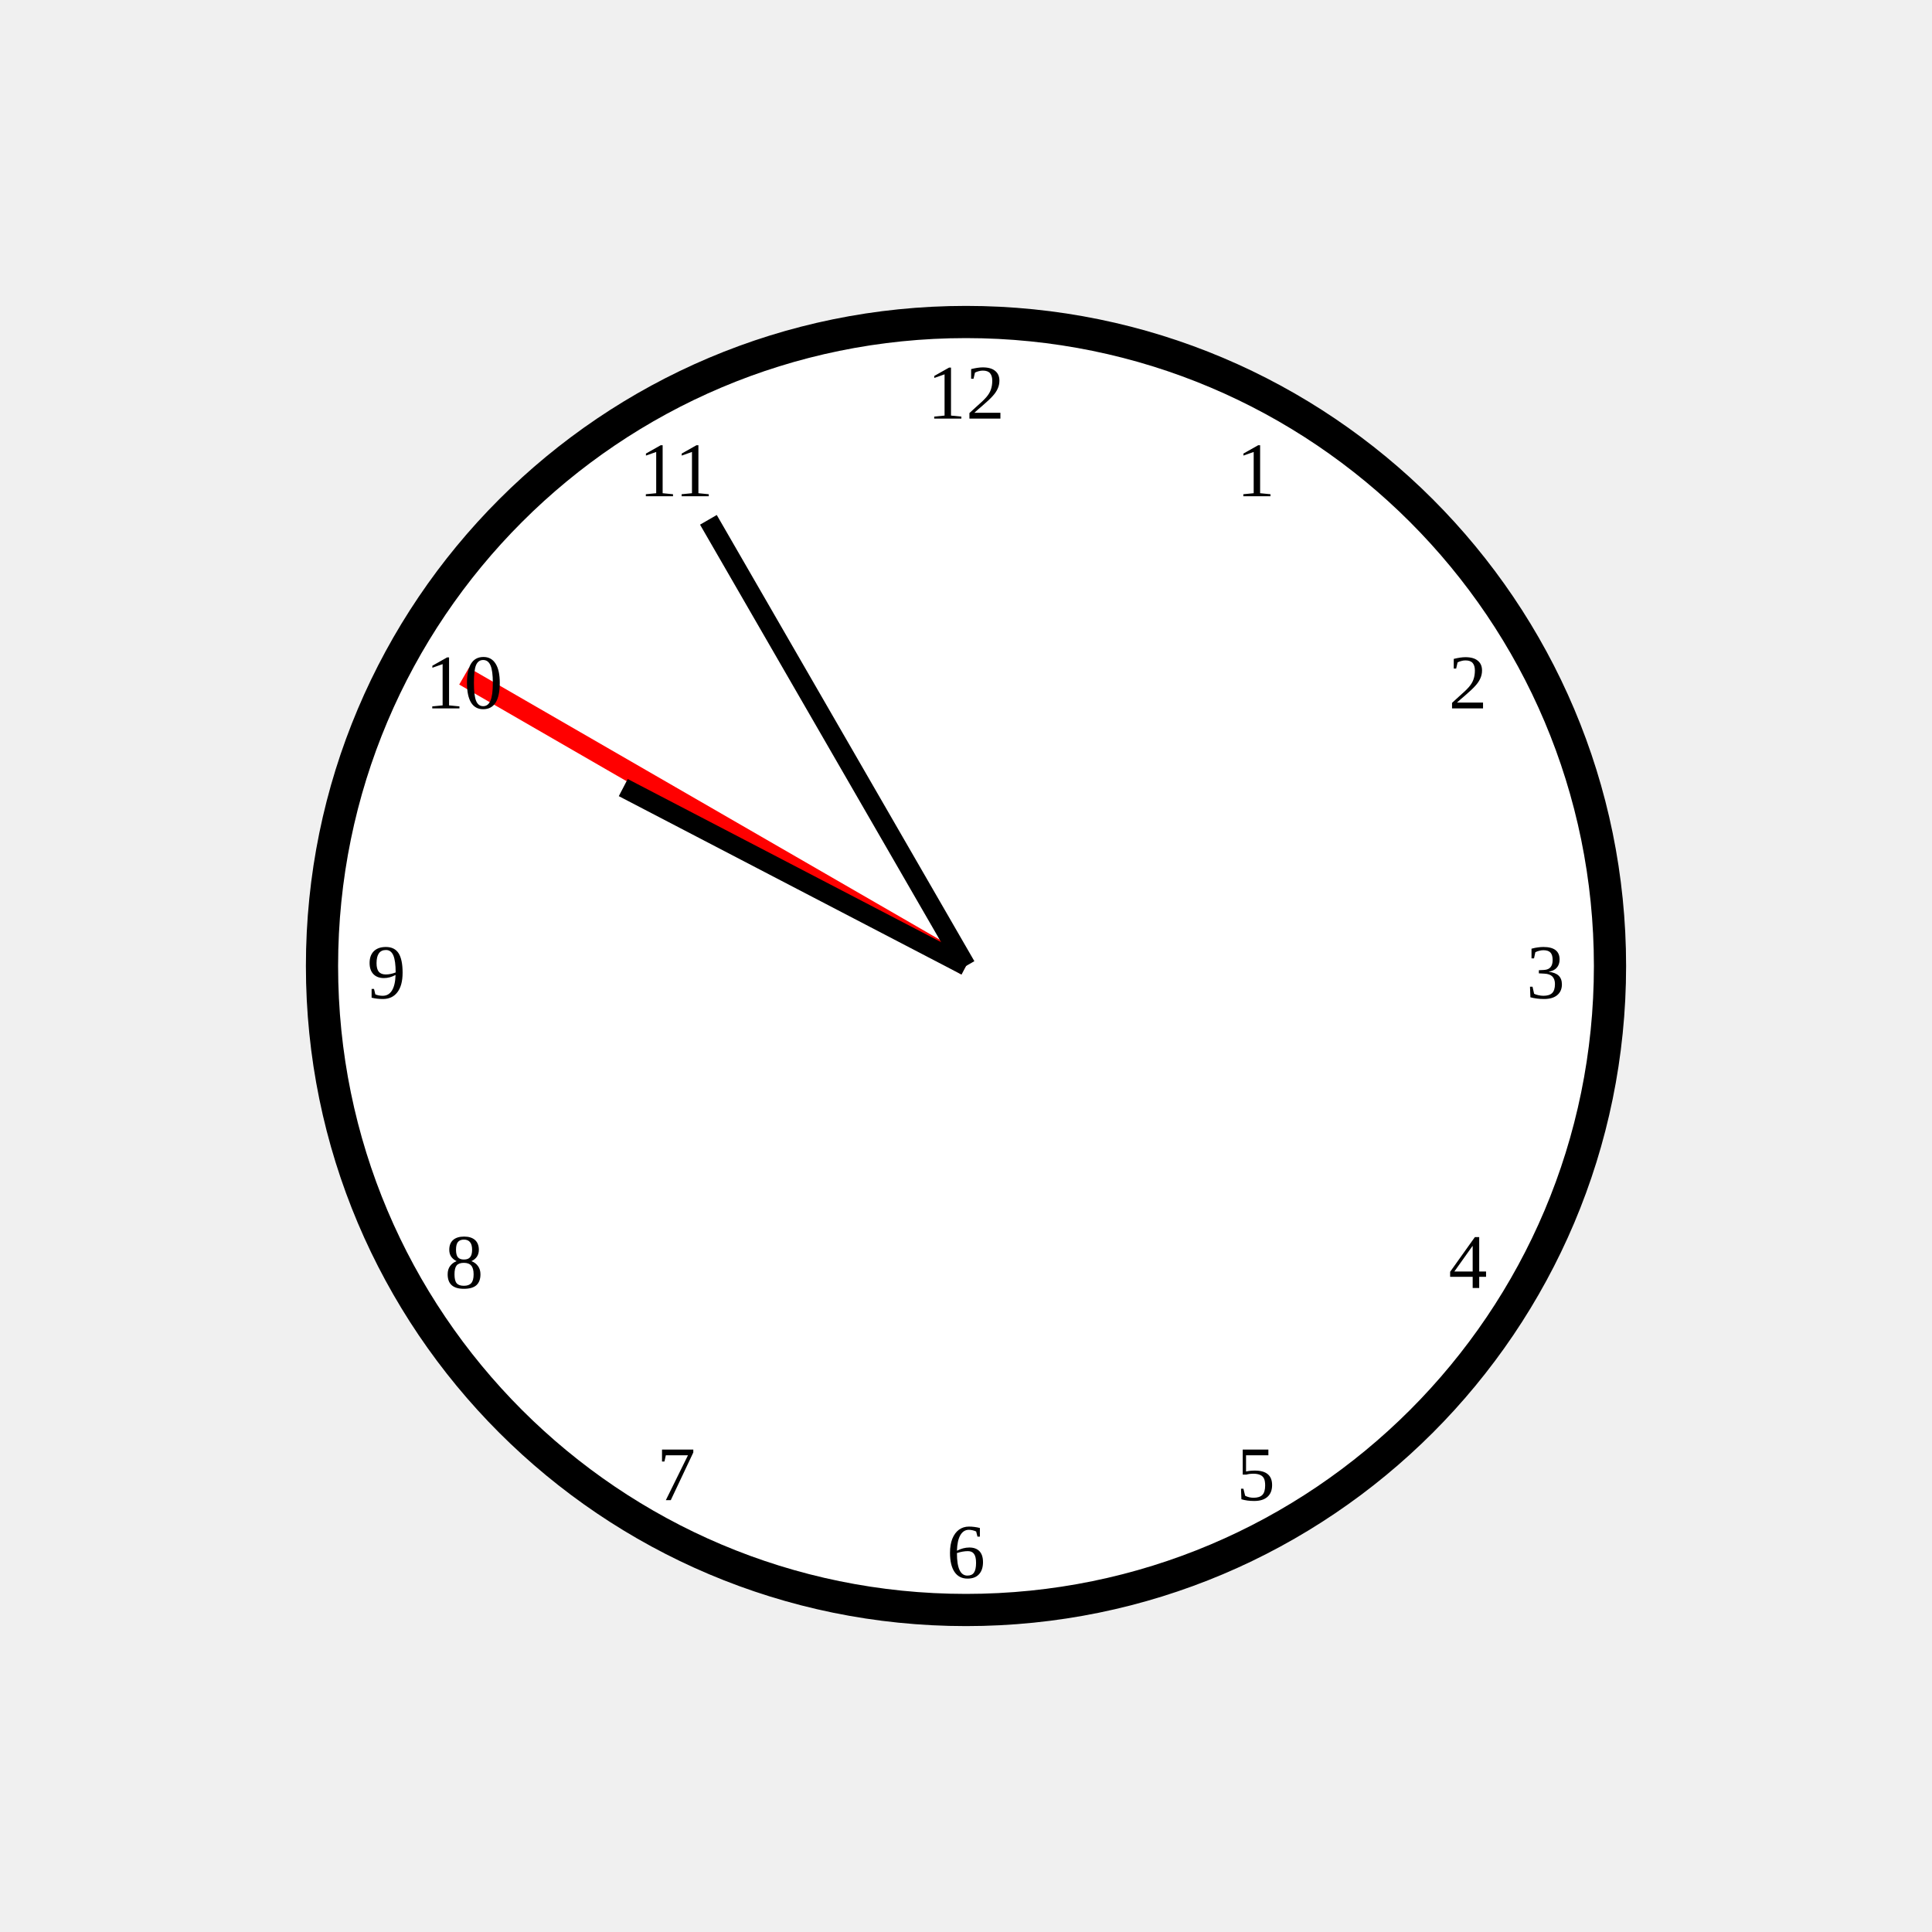
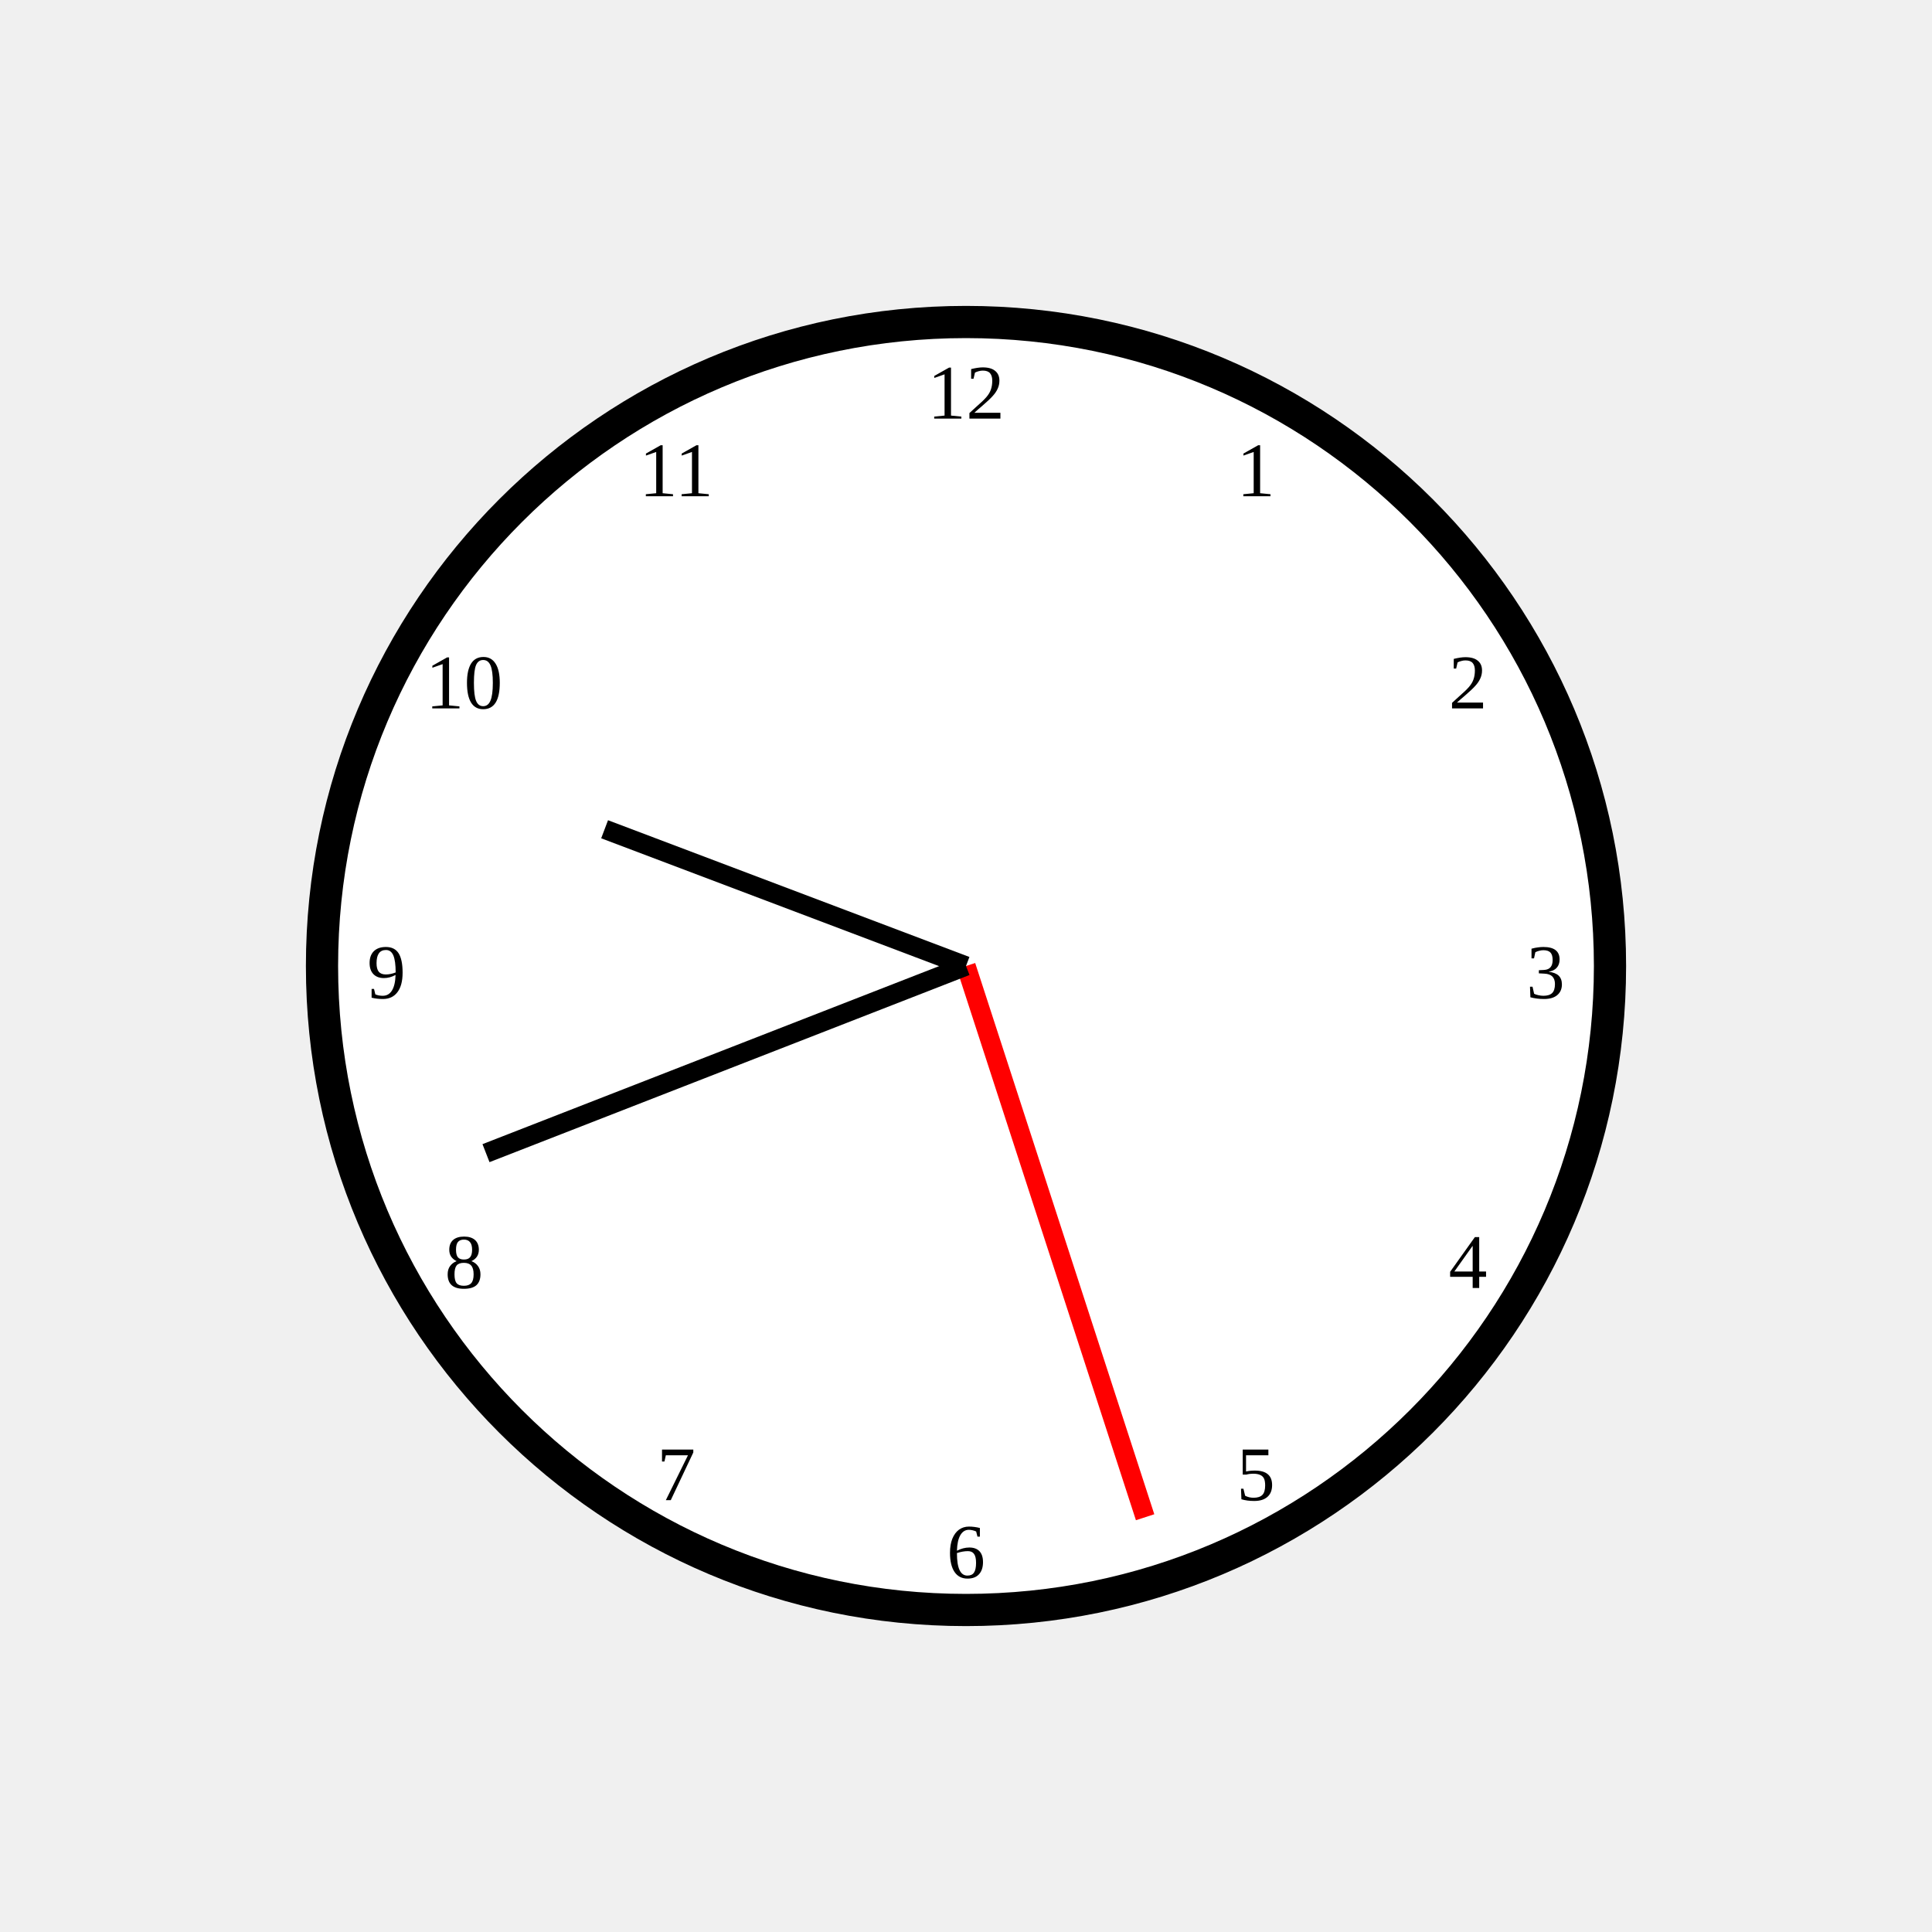
<svg xmlns="http://www.w3.org/2000/svg" width="100%" height="100%" viewBox="0 0 300 300" version="2.0">
  <circle cx="150" cy="150" r="100" style="fill:#fff;stroke:#000;stroke-width:5px;" />
-   <line x1="150" y1="150" x2="72.058" y2="105" style="fill:none;stroke:#f00;stroke-width:3px;" />
-   <line x1="150" y1="150" x2="110" y2="80.718" style="fill:none;stroke:#000000;stroke-width:3px;" />
-   <line x1="150" y1="150" x2="96.779" y2="122.295" style="fill:none;stroke:#000000;stroke-width:3px;" />
+   <line x1="150" y1="150" x2="177.812" y2="235.595" style="fill:none;stroke:#f00;stroke-width:3px;" />
+   <line x1="150" y1="150" x2="75.465" y2="179.06" style="fill:none;stroke:#000000;stroke-width:3px;" />
+   <line x1="150" y1="150" x2="93.883" y2="128.767" style="fill:none;stroke:#000000;stroke-width:3px;" />
  <text x="195" y="77.058" font-size="12" text-anchor="middle" fill="black">1</text>
  <text x="227.942" y="110" font-size="12" text-anchor="middle" fill="black">2</text>
  <text x="240" y="155" font-size="12" text-anchor="middle" fill="black">3</text>
  <text x="227.942" y="200" font-size="12" text-anchor="middle" fill="black">4</text>
  <text x="195" y="232.942" font-size="12" text-anchor="middle" fill="black">5</text>
  <text x="150" y="245" font-size="12" text-anchor="middle" fill="black">6</text>
  <text x="105" y="232.942" font-size="12" text-anchor="middle" fill="black">7</text>
  <text x="72.058" y="200" font-size="12" text-anchor="middle" fill="black">8</text>
  <text x="60" y="155" font-size="12" text-anchor="middle" fill="black">9</text>
  <text x="72.058" y="110" font-size="12" text-anchor="middle" fill="black">10</text>
  <text x="105" y="77.058" font-size="12" text-anchor="middle" fill="black">11</text>
  <text x="150" y="65" font-size="12" text-anchor="middle" fill="black">12</text>
</svg>
